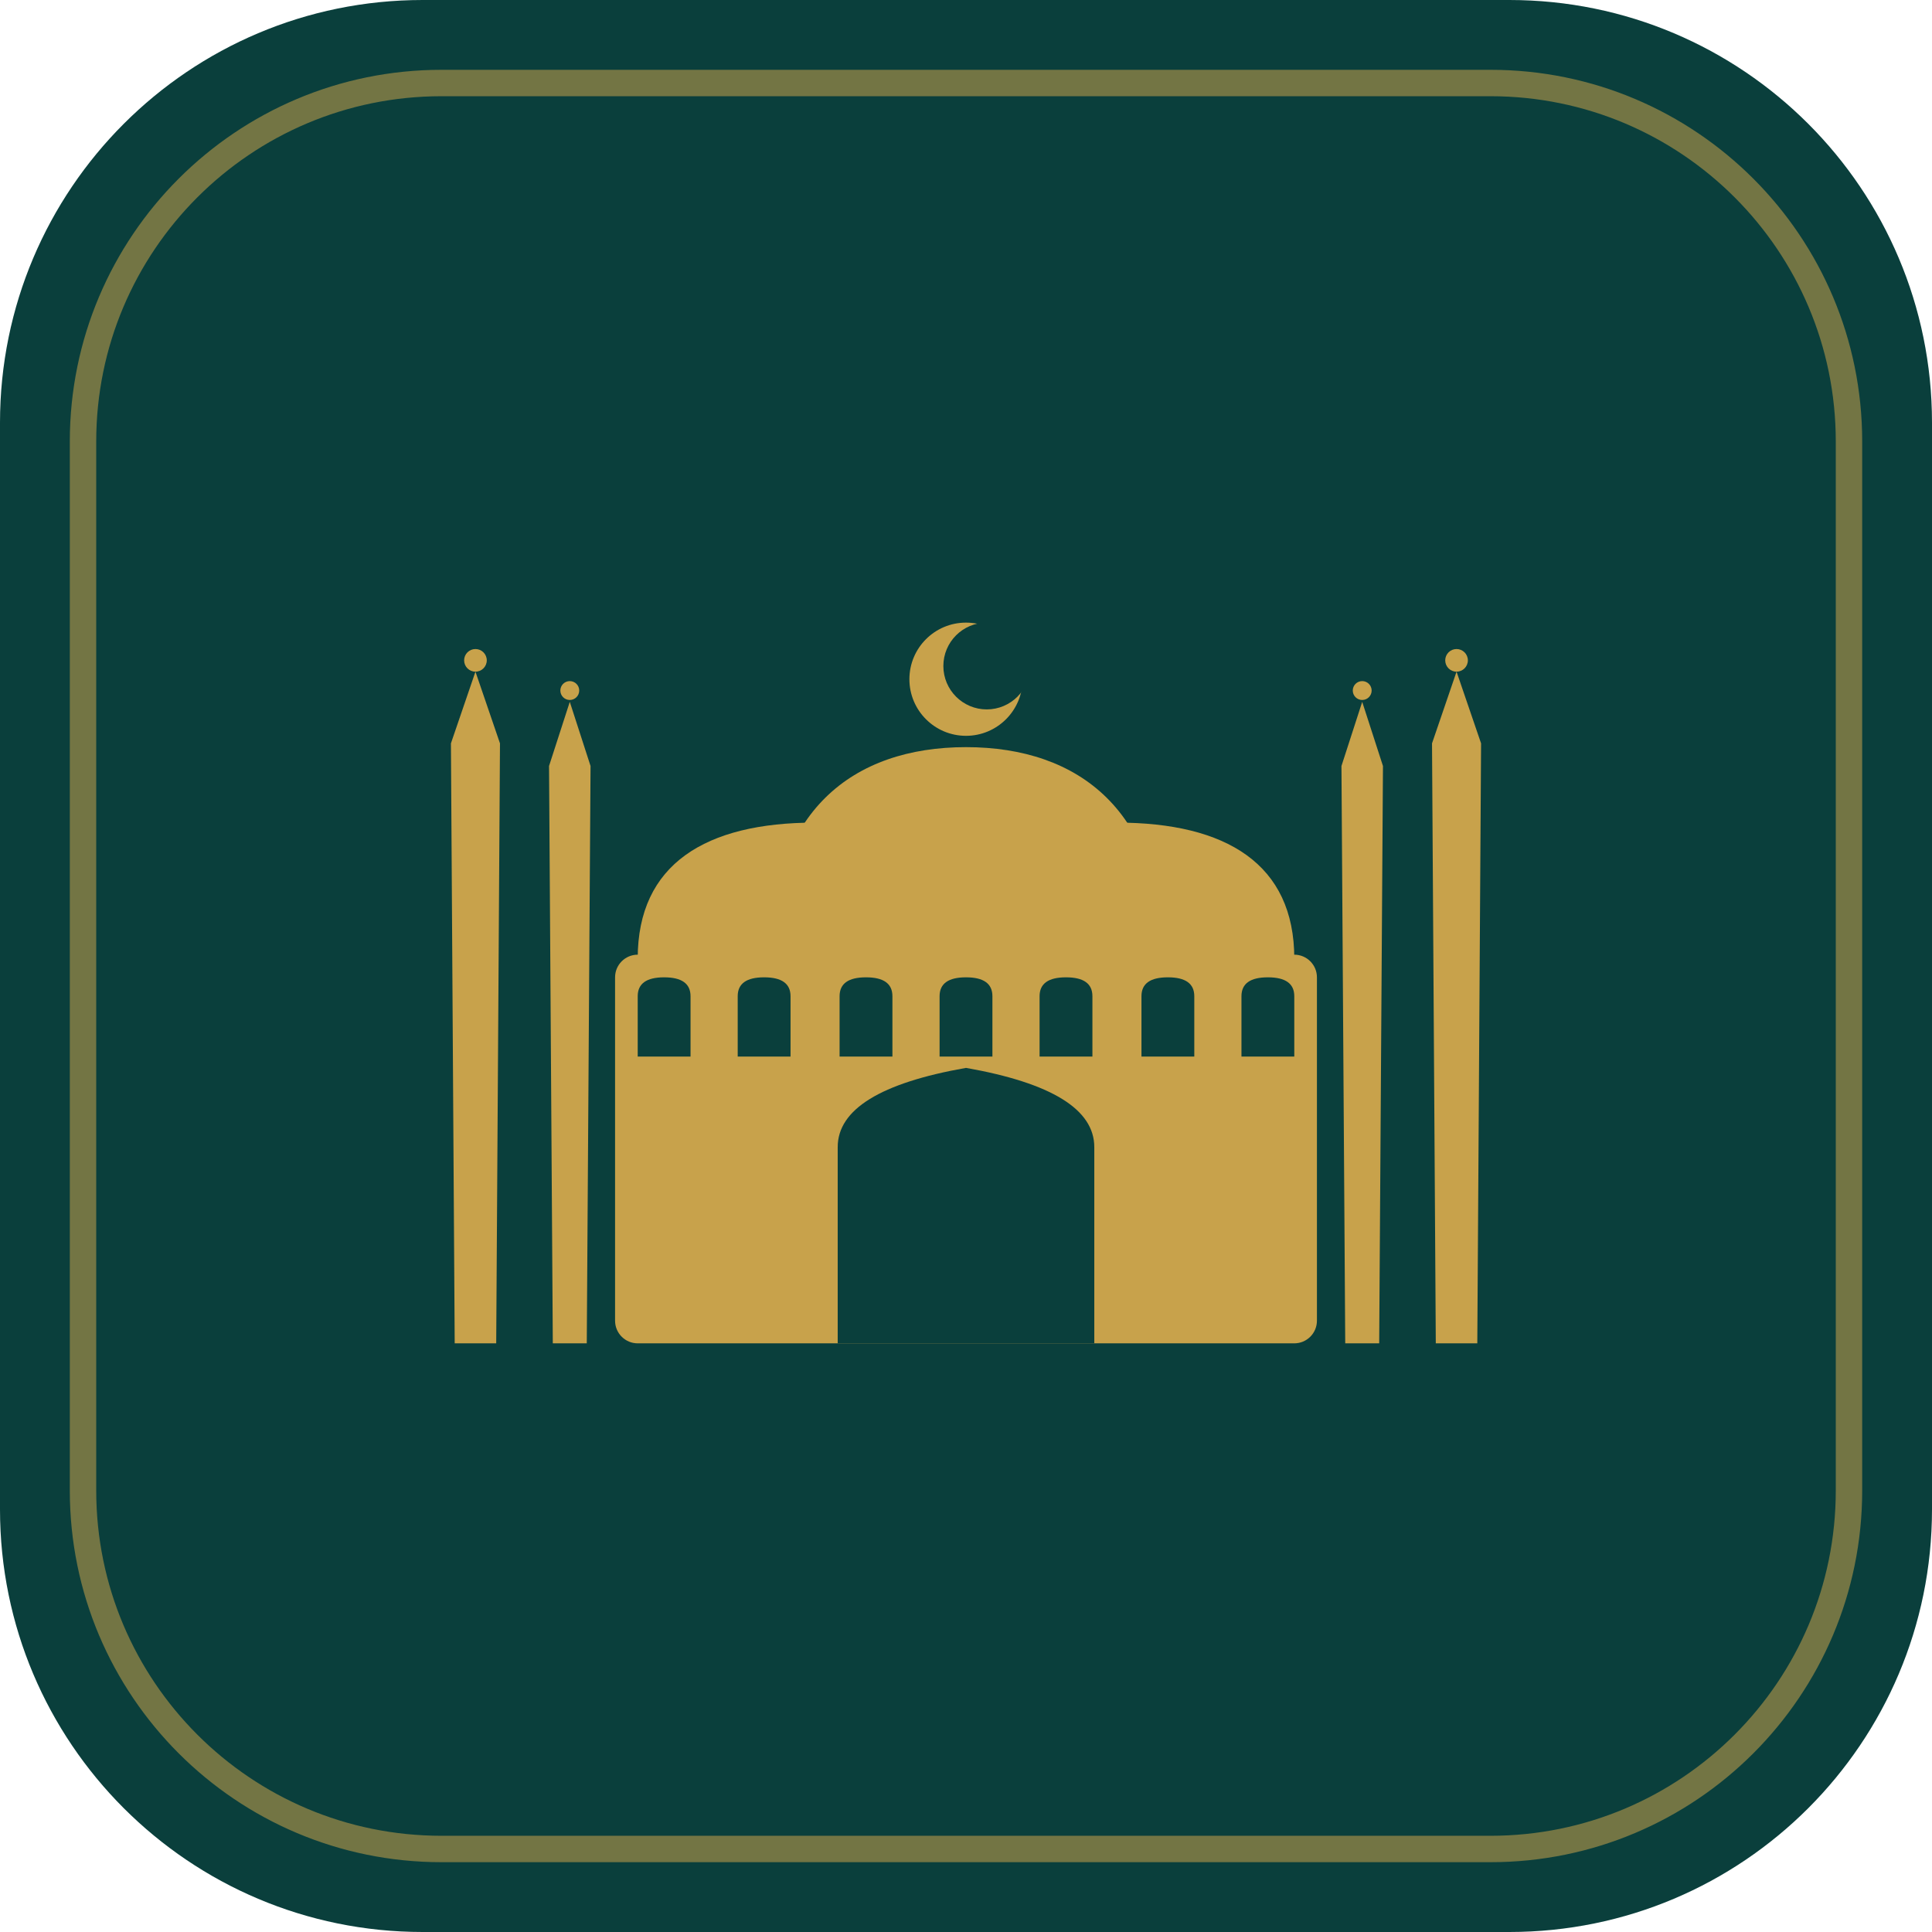
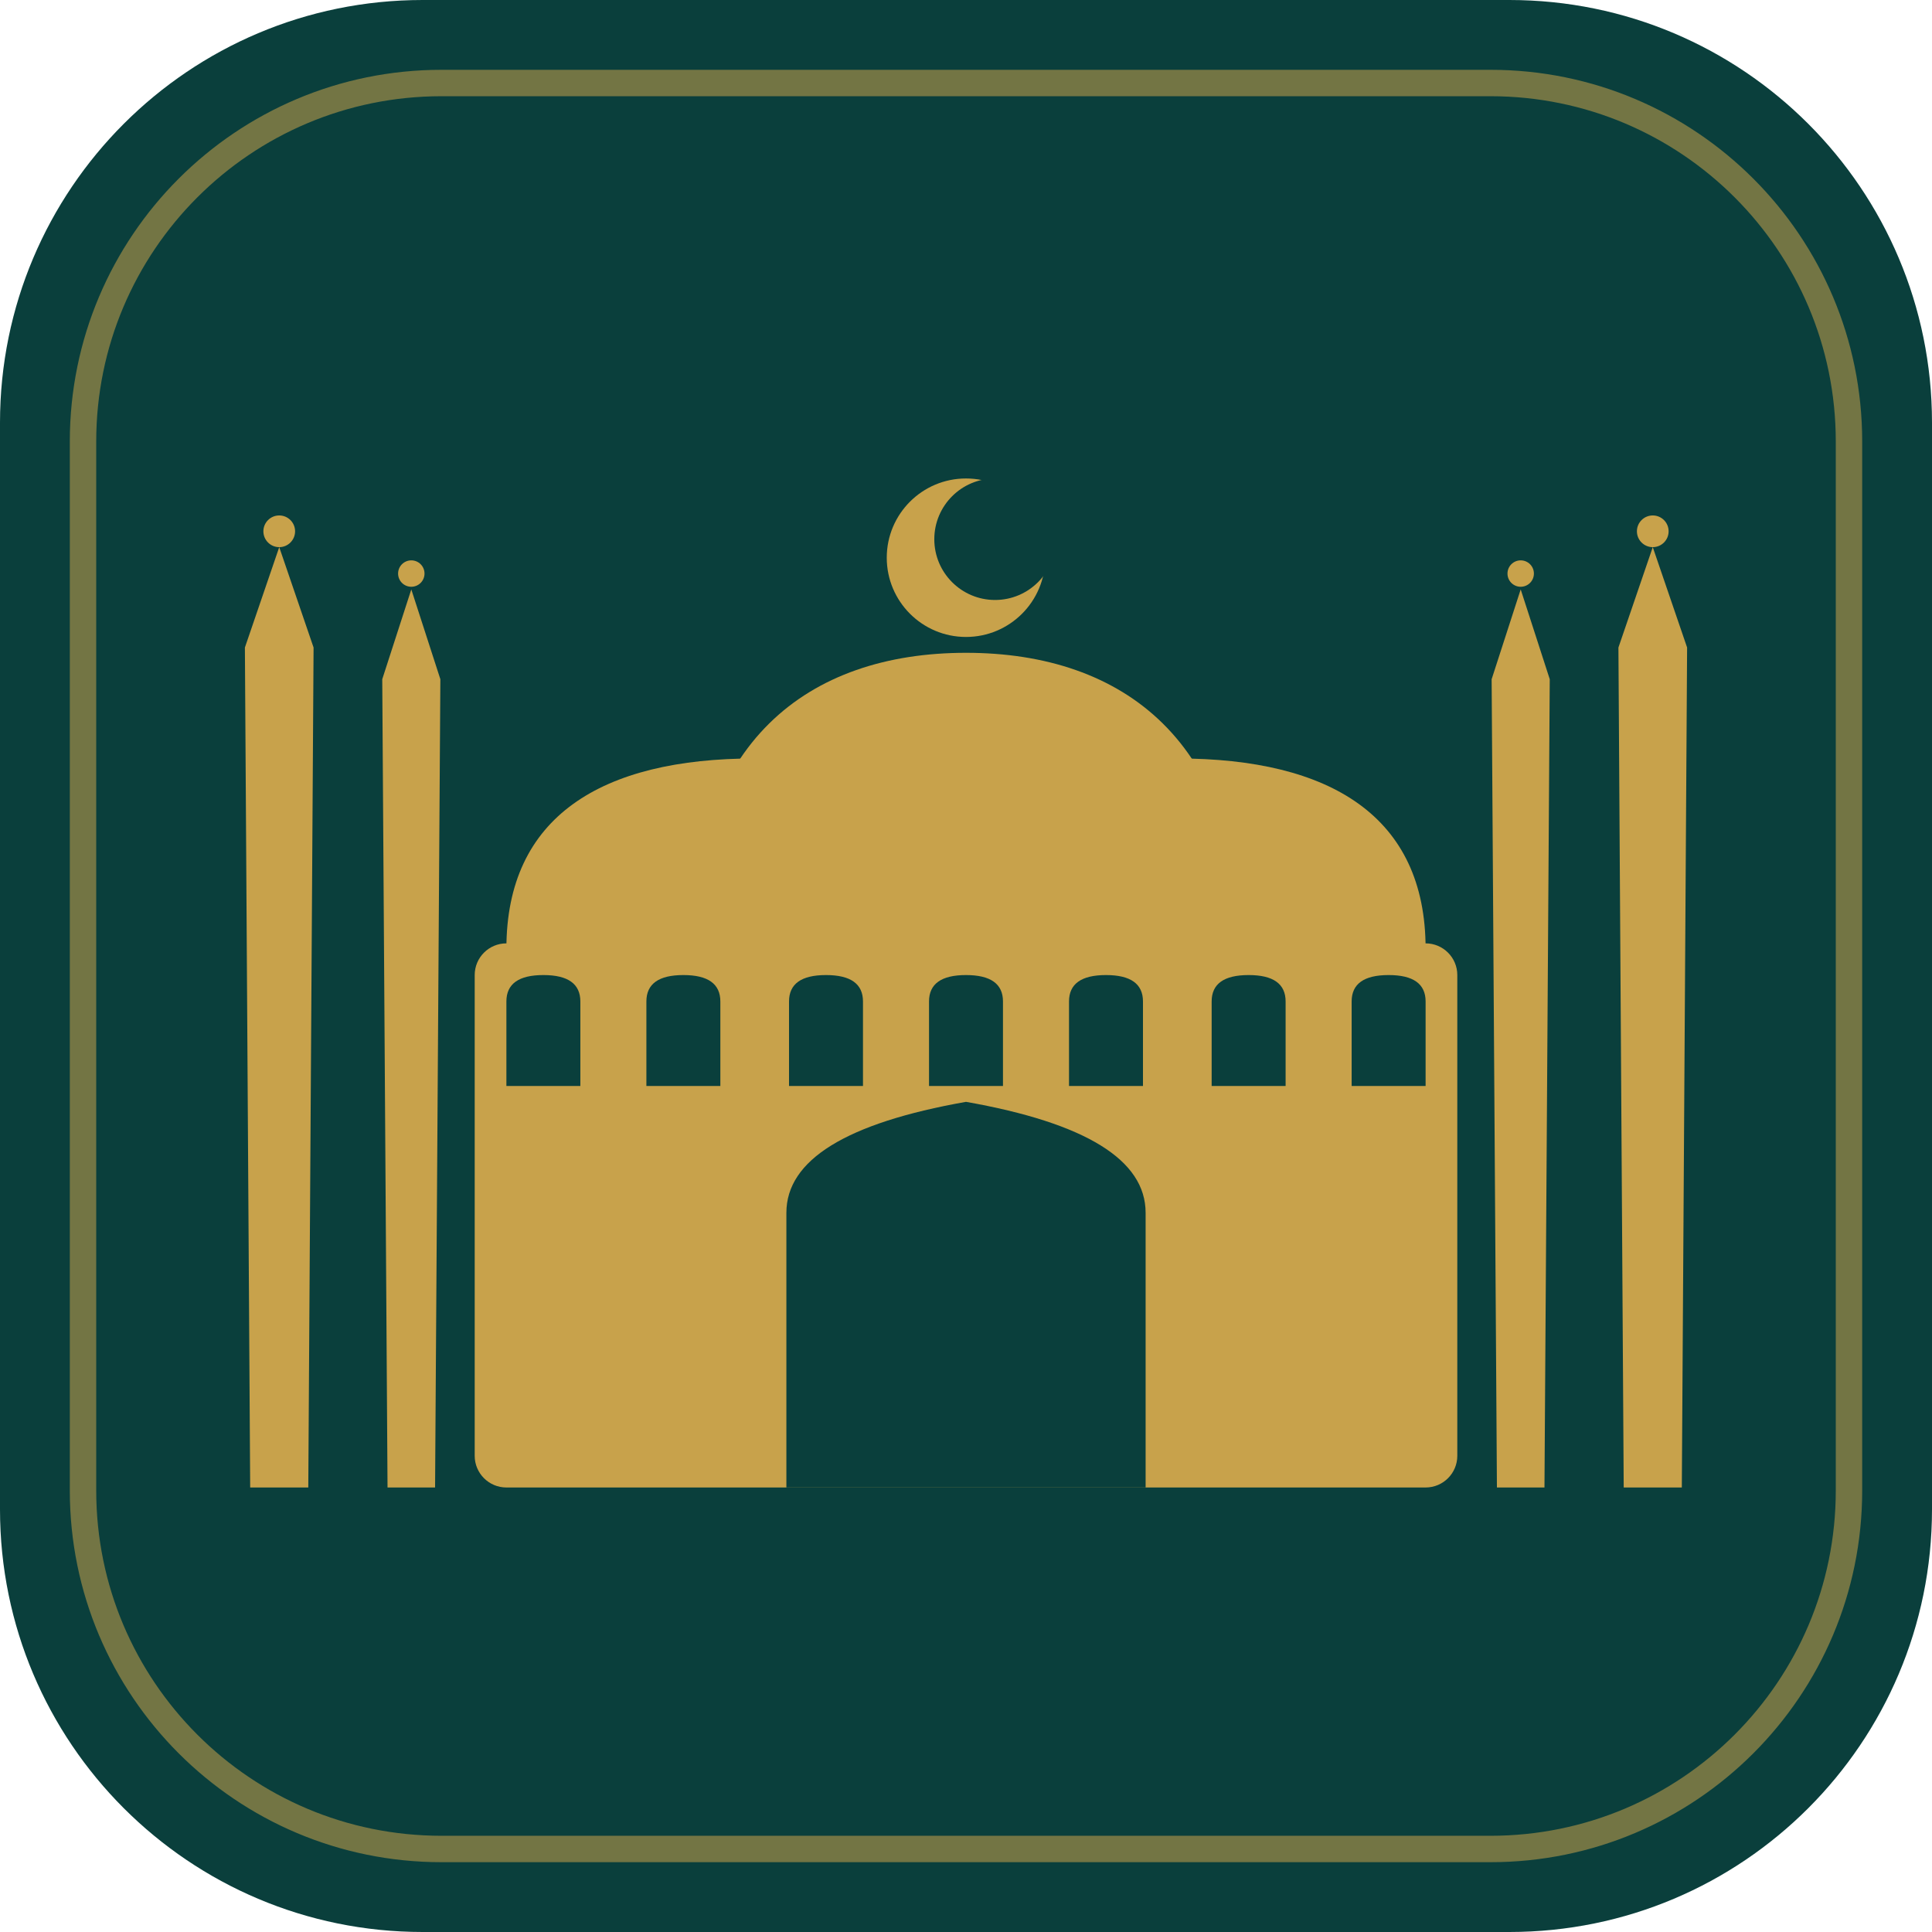
<svg xmlns="http://www.w3.org/2000/svg" width="1024" height="1024" viewBox="0 0 1024 1024">
  <rect width="1024" height="1024" rx="224" fill="#0A3F3C" />
  <rect x="44" y="44" width="936" height="936" rx="190" fill="none" stroke="#C8A24B" stroke-width="14" opacity=".55" />
-   <g fill="#C8A24B">
-     <path d="M239 394 L252 356 L265 394 L263 712 L241 712 Z" />
-     <circle cx="252" cy="350" r="6" />
-     <path d="M291 406 L302 372 L313 406 L311 712 L293 712 Z" />
-     <circle cx="302" cy="366" r="5" />
-     <path d="M711 406 L722 372 L733 406 L731 712 L713 712 Z" />
-     <circle cx="722" cy="366" r="5" />
-     <path d="M759 394 L772 356 L785 394 L783 712 L761 712 Z" />
-     <circle cx="772" cy="350" r="6" />
-     <rect x="326" y="506" width="372" height="206" rx="12" />
-     <path d="M338 508 C338 458 374 436 432 436 L432 508 Z" />
-     <path d="M686 508 C686 458 650 436 592 436 L592 508 Z" />
-     <path d="M408 508 C408 430 452 396 512 396 C572 396 616 430 616 508 Z" />
+   <g transform="matrix(1.4 0 0 1.4 -204.8 -208.4)">
+     <g fill="#C8A24B">
+       <path d="M239 394 L252 356 L265 394 L263 712 L241 712 Z" />
+       <circle cx="252" cy="350" r="6" />
+       <path d="M291 406 L302 372 L313 406 L311 712 L293 712 Z" />
+       <circle cx="302" cy="366" r="5" />
+       <path d="M711 406 L722 372 L733 406 L731 712 L713 712 Z" />
+       <circle cx="722" cy="366" r="5" />
+       <path d="M759 394 L772 356 L785 394 L783 712 L761 712 Z" />
+       <circle cx="772" cy="350" r="6" />
+       <rect x="326" y="506" width="372" height="206" rx="12" />
+       <path d="M338 508 C338 458 374 436 432 436 L432 508 Z" />
+       <path d="M686 508 C686 458 650 436 592 436 L592 508 Z" />
+       <path d="M408 508 C408 430 452 396 512 396 C572 396 616 430 616 508 Z" />
+     </g>
+     <circle cx="512" cy="360" r="30" fill="#C8A24B" />
+     <circle cx="523" cy="353" r="23" fill="#0A3F3C" />
+     <g fill="#0A3F3C">
+       <path d="M338 560 L338 528 Q338 518 352 518 Q366 518 366 528 L366 560 Z" />
+       <path d="M391 560 L391 528 Q391 518 405 518 Q419 518 419 528 L419 560 Z" />
+       <path d="M445 560 L445 528 Q445 518 459 518 Q473 518 473 528 L473 560 Z" />
+       <path d="M498 560 L498 528 Q498 518 512 518 Q526 518 526 528 L526 560 Z" />
+       <path d="M551 560 L551 528 Q551 518 565 518 Q579 518 579 528 L579 560 Z" />
+       <path d="M605 560 L605 528 Q605 518 619 518 Q633 518 633 528 L633 560 Z" />
+       <path d="M658 560 L658 528 Q658 518 672 518 Q686 518 686 528 L686 560 Z" />
+     </g>
+     <path d="M444 712 L444 608 Q444 578 512 566 Q580 578 580 608 L580 712 Z" fill="#0A3F3C" />
  </g>
-   <circle cx="512" cy="360" r="30" fill="#C8A24B" />
-   <circle cx="523" cy="353" r="23" fill="#0A3F3C" />
-   <g fill="#0A3F3C">
-     <path d="M338 560 L338 528 Q338 518 352 518 Q366 518 366 528 L366 560 Z" />
-     <path d="M391 560 L391 528 Q391 518 405 518 Q419 518 419 528 L419 560 Z" />
-     <path d="M445 560 L445 528 Q445 518 459 518 Q473 518 473 528 L473 560 Z" />
-     <path d="M498 560 L498 528 Q498 518 512 518 Q526 518 526 528 L526 560 Z" />
-     <path d="M551 560 L551 528 Q551 518 565 518 Q579 518 579 528 L579 560 Z" />
-     <path d="M605 560 L605 528 Q605 518 619 518 Q633 518 633 528 L633 560 Z" />
-     <path d="M658 560 L658 528 Q658 518 672 518 Q686 518 686 528 L686 560 Z" />
-   </g>
-   <path d="M444 712 L444 608 Q444 578 512 566 Q580 578 580 608 L580 712 Z" fill="#0A3F3C" />
</svg>
